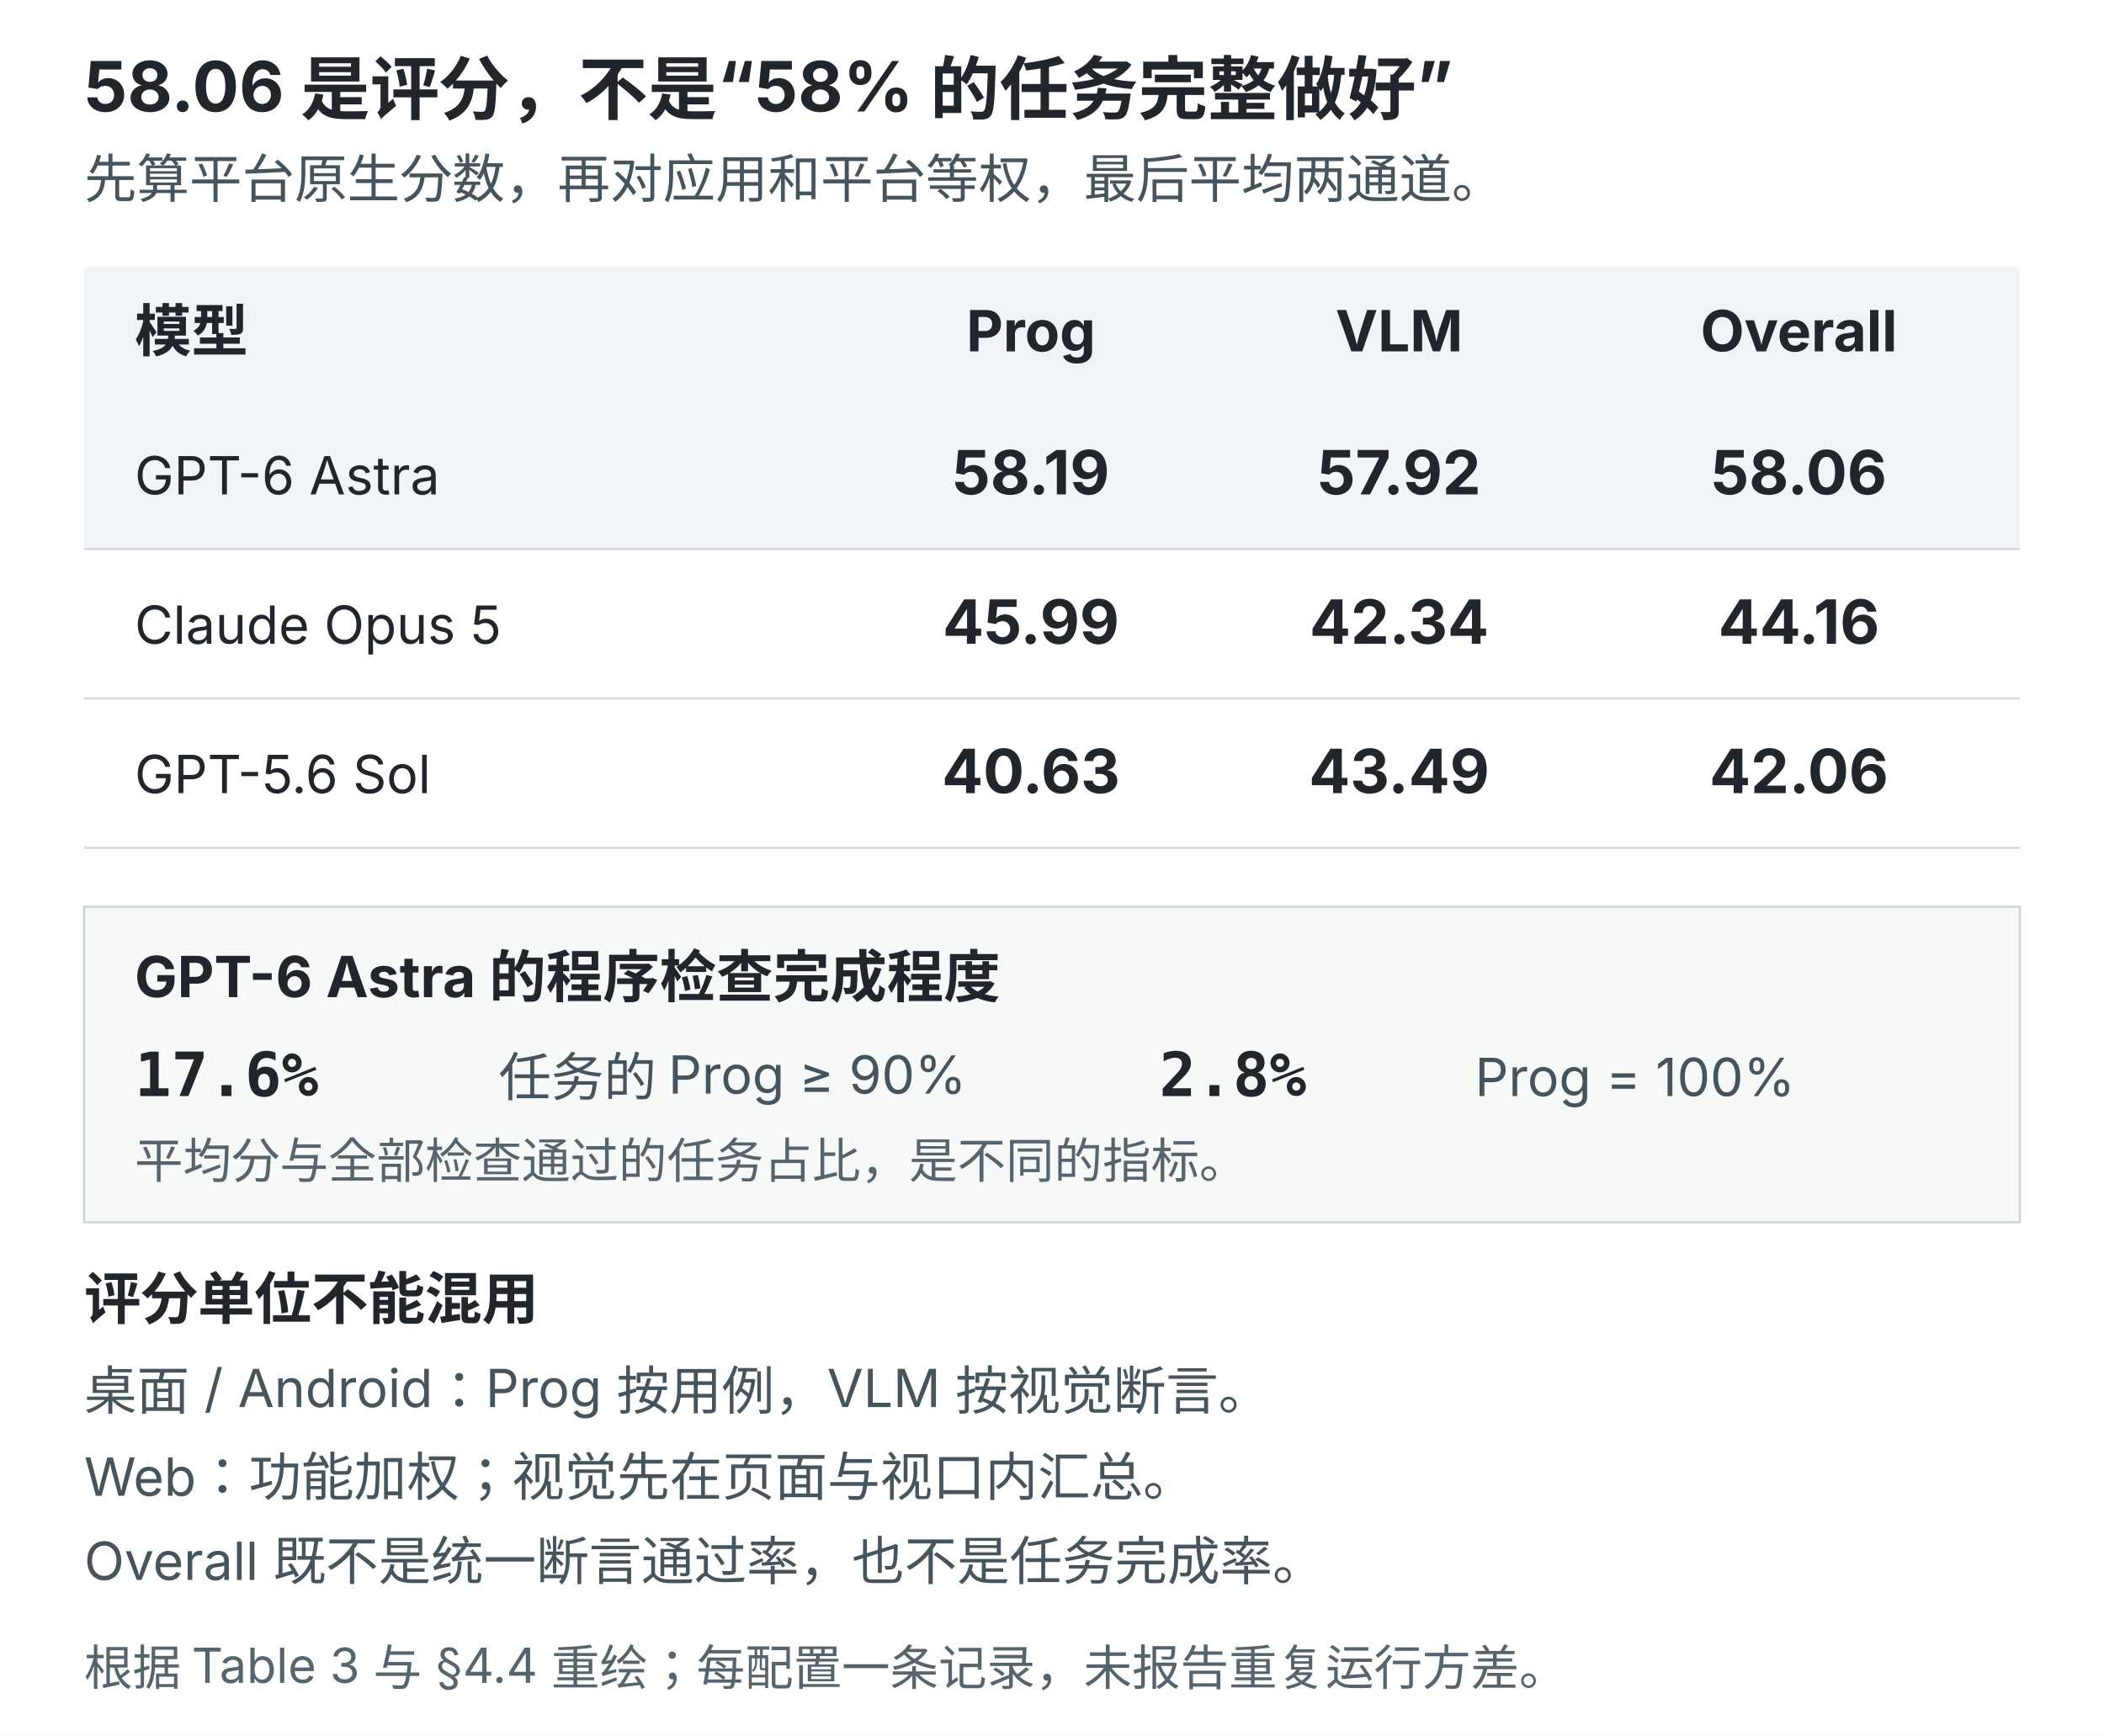
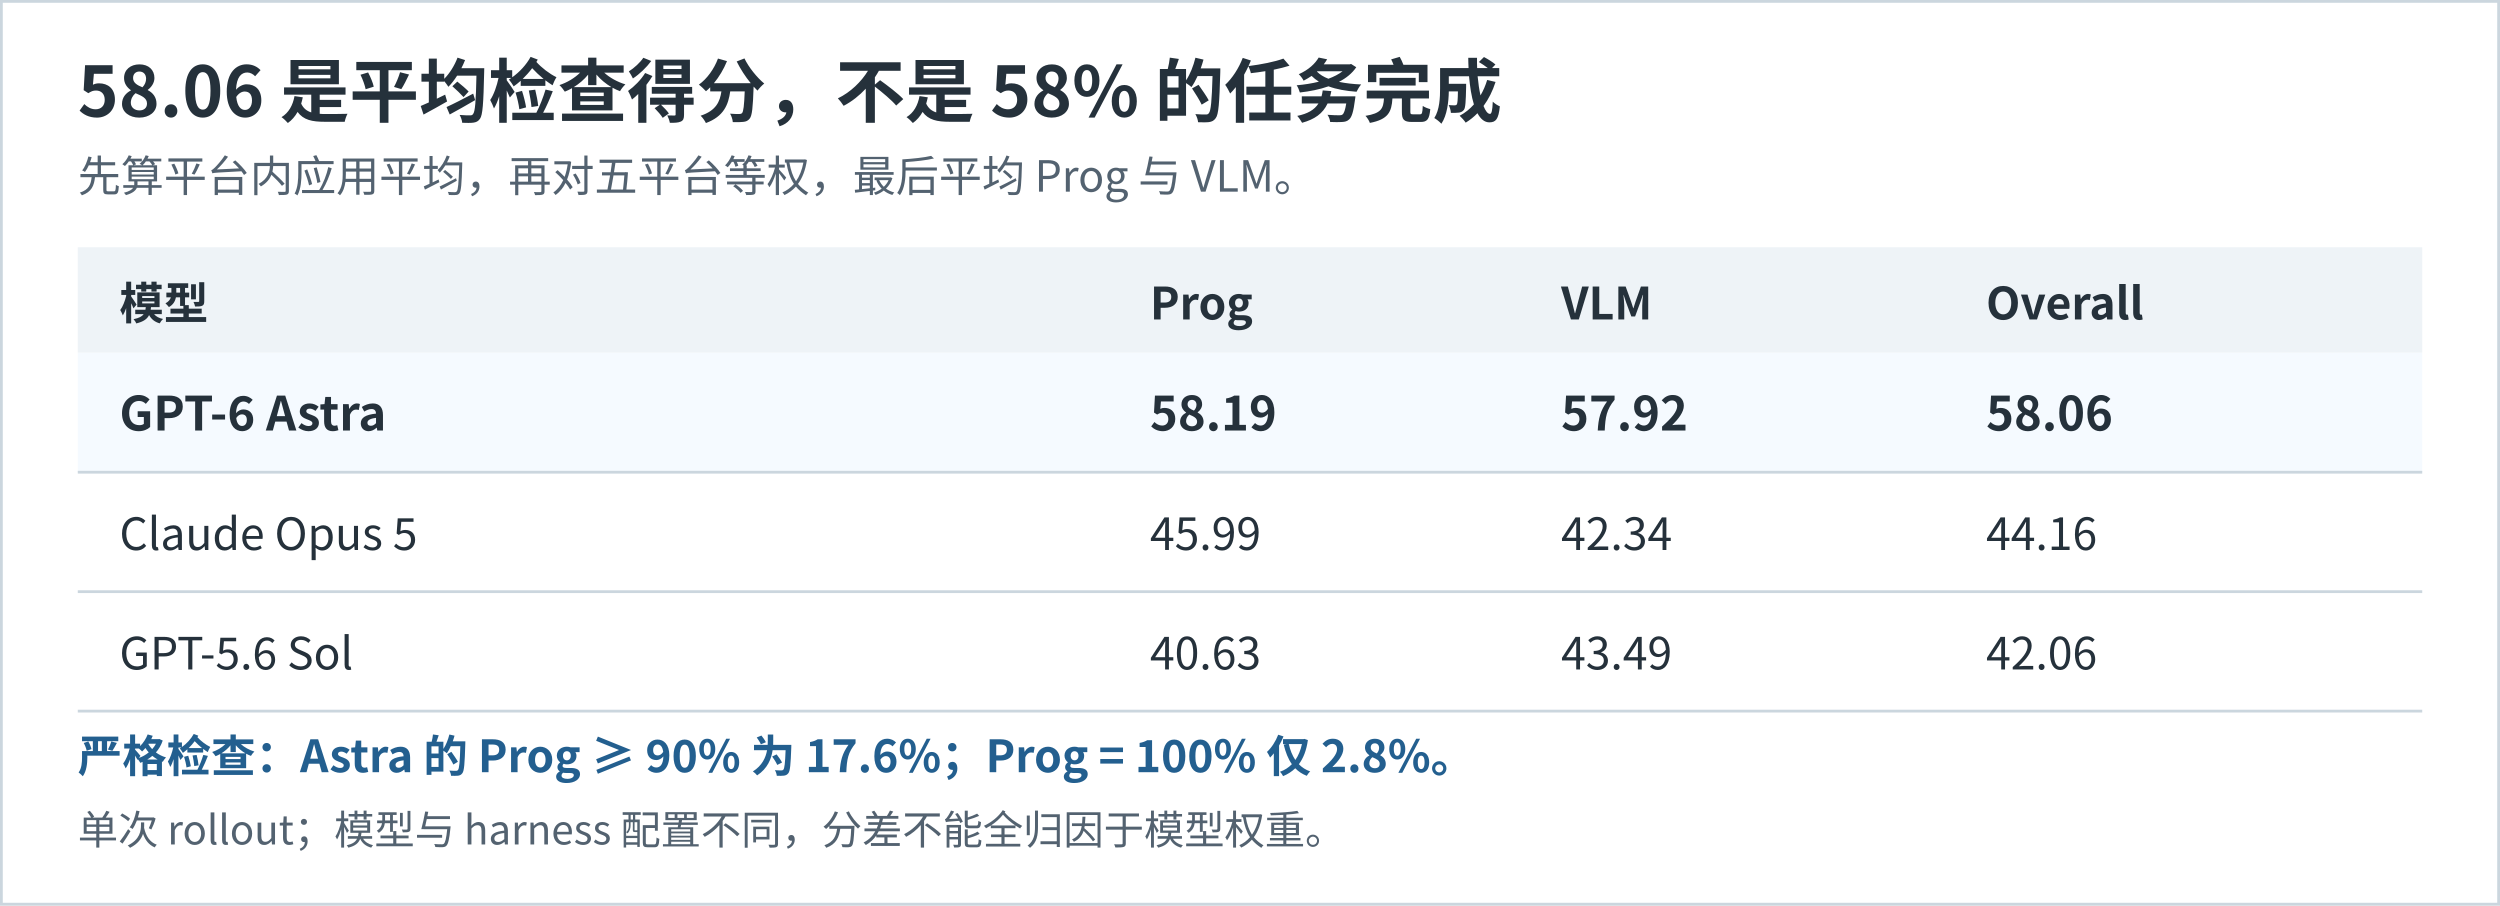
- <svg xmlns="http://www.w3.org/2000/svg" width="1000" height="825" viewBox="0 0 1000 825" role="img" aria-labelledby="title desc">
-   <style>text{font-family:-apple-system,BlinkMacSystemFont,"Segoe UI","PingFang SC",sans-serif;fill:#20262b}.title{font-size:33px;font-weight:750}.head{font-size:27px;font-weight:700}.body{font-size:25px;fill:#46545d}.num{font-family:ui-monospace,SFMono-Regular,Menlo,monospace;font-size:29px;font-weight:650}.small{font-size:23px;fill:#56646d}</style>
-   <rect width="1000" height="825" fill="#fff" />
-   <text x="40" y="53" class="title">58.06 是评分，不是“58% 的任务完整做好”</text>
-   <text x="40" y="94" class="body">先算平台原生分数，再对应用和平台等权，最后平均两通道。</text>
-   <rect x="40" y="127" width="920" height="62" fill="#f1f4f6" />
-   <g class="head">
-     <text x="64" y="167">模型</text>
-     <text x="490" y="167" text-anchor="middle">Prog</text>
-     <text x="665" y="167" text-anchor="middle">VLM</text>
-     <text x="855" y="167" text-anchor="middle">Overall</text>
+ <svg xmlns="http://www.w3.org/2000/svg" width="900" height="326" viewBox="0 0 900 326" role="img" aria-labelledby="title desc">
+   <g font-family="PingFang SC, Hiragino Sans GB, Microsoft YaHei, Noto Sans CJK SC, sans-serif">
+     <rect x="0.5" y="0.5" width="899" height="325" rx="0" fill="#ffffff" stroke="#cbd6de" stroke-width="1" />
+     <text x="28" y="42" font-size="25" font-weight="760" fill="#25313b" text-anchor="start">58.06 是平均检查得分，不是 58% 的任务完成</text>
+     <text x="28" y="69" font-size="15.5" font-weight="400" fill="#536270" text-anchor="start">先算平台内应用平均，再对五平台等权，最后平均 Prog 与 VLM。</text>
+     <rect x="28" y="89" width="844" height="38" rx="0" fill="#eef3f7" stroke="none" stroke-width="1" />
+     <text x="43" y="115" font-size="16" font-weight="700" fill="#25313b" text-anchor="start">模型</text>
+     <text x="414" y="115" font-size="16" font-weight="700" fill="#25313b" text-anchor="start">Prog</text>
+     <text x="562" y="115" font-size="16" font-weight="700" fill="#25313b" text-anchor="start">VLM</text>
+     <text x="715" y="115" font-size="16" font-weight="700" fill="#25313b" text-anchor="start">Overall</text>
+     <rect x="28" y="127" width="844" height="43" rx="0" fill="#f5faff" stroke="none" stroke-width="1" />
+     <line x1="28" y1="170" x2="872" y2="170" stroke="#cbd6de" stroke-width="1" />
+     <text x="43" y="155" font-size="17" font-weight="700" fill="#25313b" text-anchor="start">GPT-6 Astra</text>
+     <text x="414" y="155" font-size="17" font-weight="700" fill="#25313b" text-anchor="start">58.19</text>
+     <text x="562" y="155" font-size="17" font-weight="700" fill="#25313b" text-anchor="start">57.92</text>
+     <text x="715" y="155" font-size="17" font-weight="700" fill="#25313b" text-anchor="start">58.06</text>
+     <line x1="28" y1="213" x2="872" y2="213" stroke="#cbd6de" stroke-width="1" />
+     <text x="43" y="198" font-size="16" font-weight="450" fill="#25313b" text-anchor="start">Claude Opus 5</text>
+     <text x="414" y="198" font-size="16" font-weight="450" fill="#25313b" text-anchor="start">45.99</text>
+     <text x="562" y="198" font-size="16" font-weight="450" fill="#25313b" text-anchor="start">42.34</text>
+     <text x="715" y="198" font-size="16" font-weight="450" fill="#25313b" text-anchor="start">44.16</text>
+     <line x1="28" y1="256" x2="872" y2="256" stroke="#cbd6de" stroke-width="1" />
+     <text x="43" y="241" font-size="16" font-weight="450" fill="#25313b" text-anchor="start">GPT-5.6 Sol</text>
+     <text x="414" y="241" font-size="16" font-weight="450" fill="#25313b" text-anchor="start">40.63</text>
+     <text x="562" y="241" font-size="16" font-weight="450" fill="#25313b" text-anchor="start">43.49</text>
+     <text x="715" y="241" font-size="16" font-weight="450" fill="#25313b" text-anchor="start">42.06</text>
+     <text x="28" y="278" font-size="16" font-weight="700" fill="#235f8f" text-anchor="start">严格检查：Astra 的 Prog ≥ 90% 为 17.6%；Prog = 100% 仅 2.8%。</text>
+     <text x="28" y="304" font-size="14.5" font-weight="400" fill="#536270" text-anchor="start">单次 rollout；模型与 harness 配置不同，分差不能全归因于模型权重。</text>
  </g>
-   <rect x="40" y="189" width="920" height="72" fill="#f1f5f8" />
-   <g class="body">
-     <text x="64" y="235">GPT-6 Astra</text>
-     <text x="64" y="306">Claude Opus 5</text>
-     <text x="64" y="377">GPT-5.6 Sol</text>
-   </g>
-   <g class="num" text-anchor="middle">
-     <text x="490" y="235">58.19</text>
-     <text x="665" y="235">57.92</text>
-     <text x="855" y="235" fill="#245f87">58.06</text>
-     <text x="490" y="306">45.99</text>
-     <text x="665" y="306">42.34</text>
-     <text x="855" y="306">44.16</text>
-     <text x="490" y="377">40.63</text>
-     <text x="665" y="377">43.49</text>
-     <text x="855" y="377">42.06</text>
-   </g>
-   <path d="M40 261H960M40 332H960M40 403H960" stroke="#d2dade" />
-   <rect x="40" y="431" width="920" height="150" fill="#f7f8f8" stroke="#ccd4d9" />
-   <text x="64" y="474" class="head">GPT-6 Astra 的程序检查完成程度</text>
-   <text x="64" y="521" class="num" fill="#245f87">17.6%</text>
-   <text x="237" y="521" class="body">任务的 Prog ≥ 90%</text>
-   <text x="551" y="521" class="num" fill="#85413b">2.8%</text>
-   <text x="701" y="521" class="body">Prog = 100%</text>
-   <text x="64" y="560" class="small">平均分与全部检查通过的任务占比，是不同的指标。</text>
-   <text x="40" y="627" class="head">评分单位不能混用</text>
-   <text x="40" y="670" class="body">桌面 / Android：Prog 按用例，VLM 按视觉断言。</text>
-   <text x="40" y="711" class="body">Web：功能加权；视觉先在页面与视口内汇总。</text>
-   <text x="40" y="751" class="body">Overall 既不是统一断言通过率，也不是任务完成率。</text>
-   <text x="40" y="801" class="small">根据 Table 3 与 §4.4 重绘；每配置一条记录，未报告重复运行方差。</text>
</svg>
